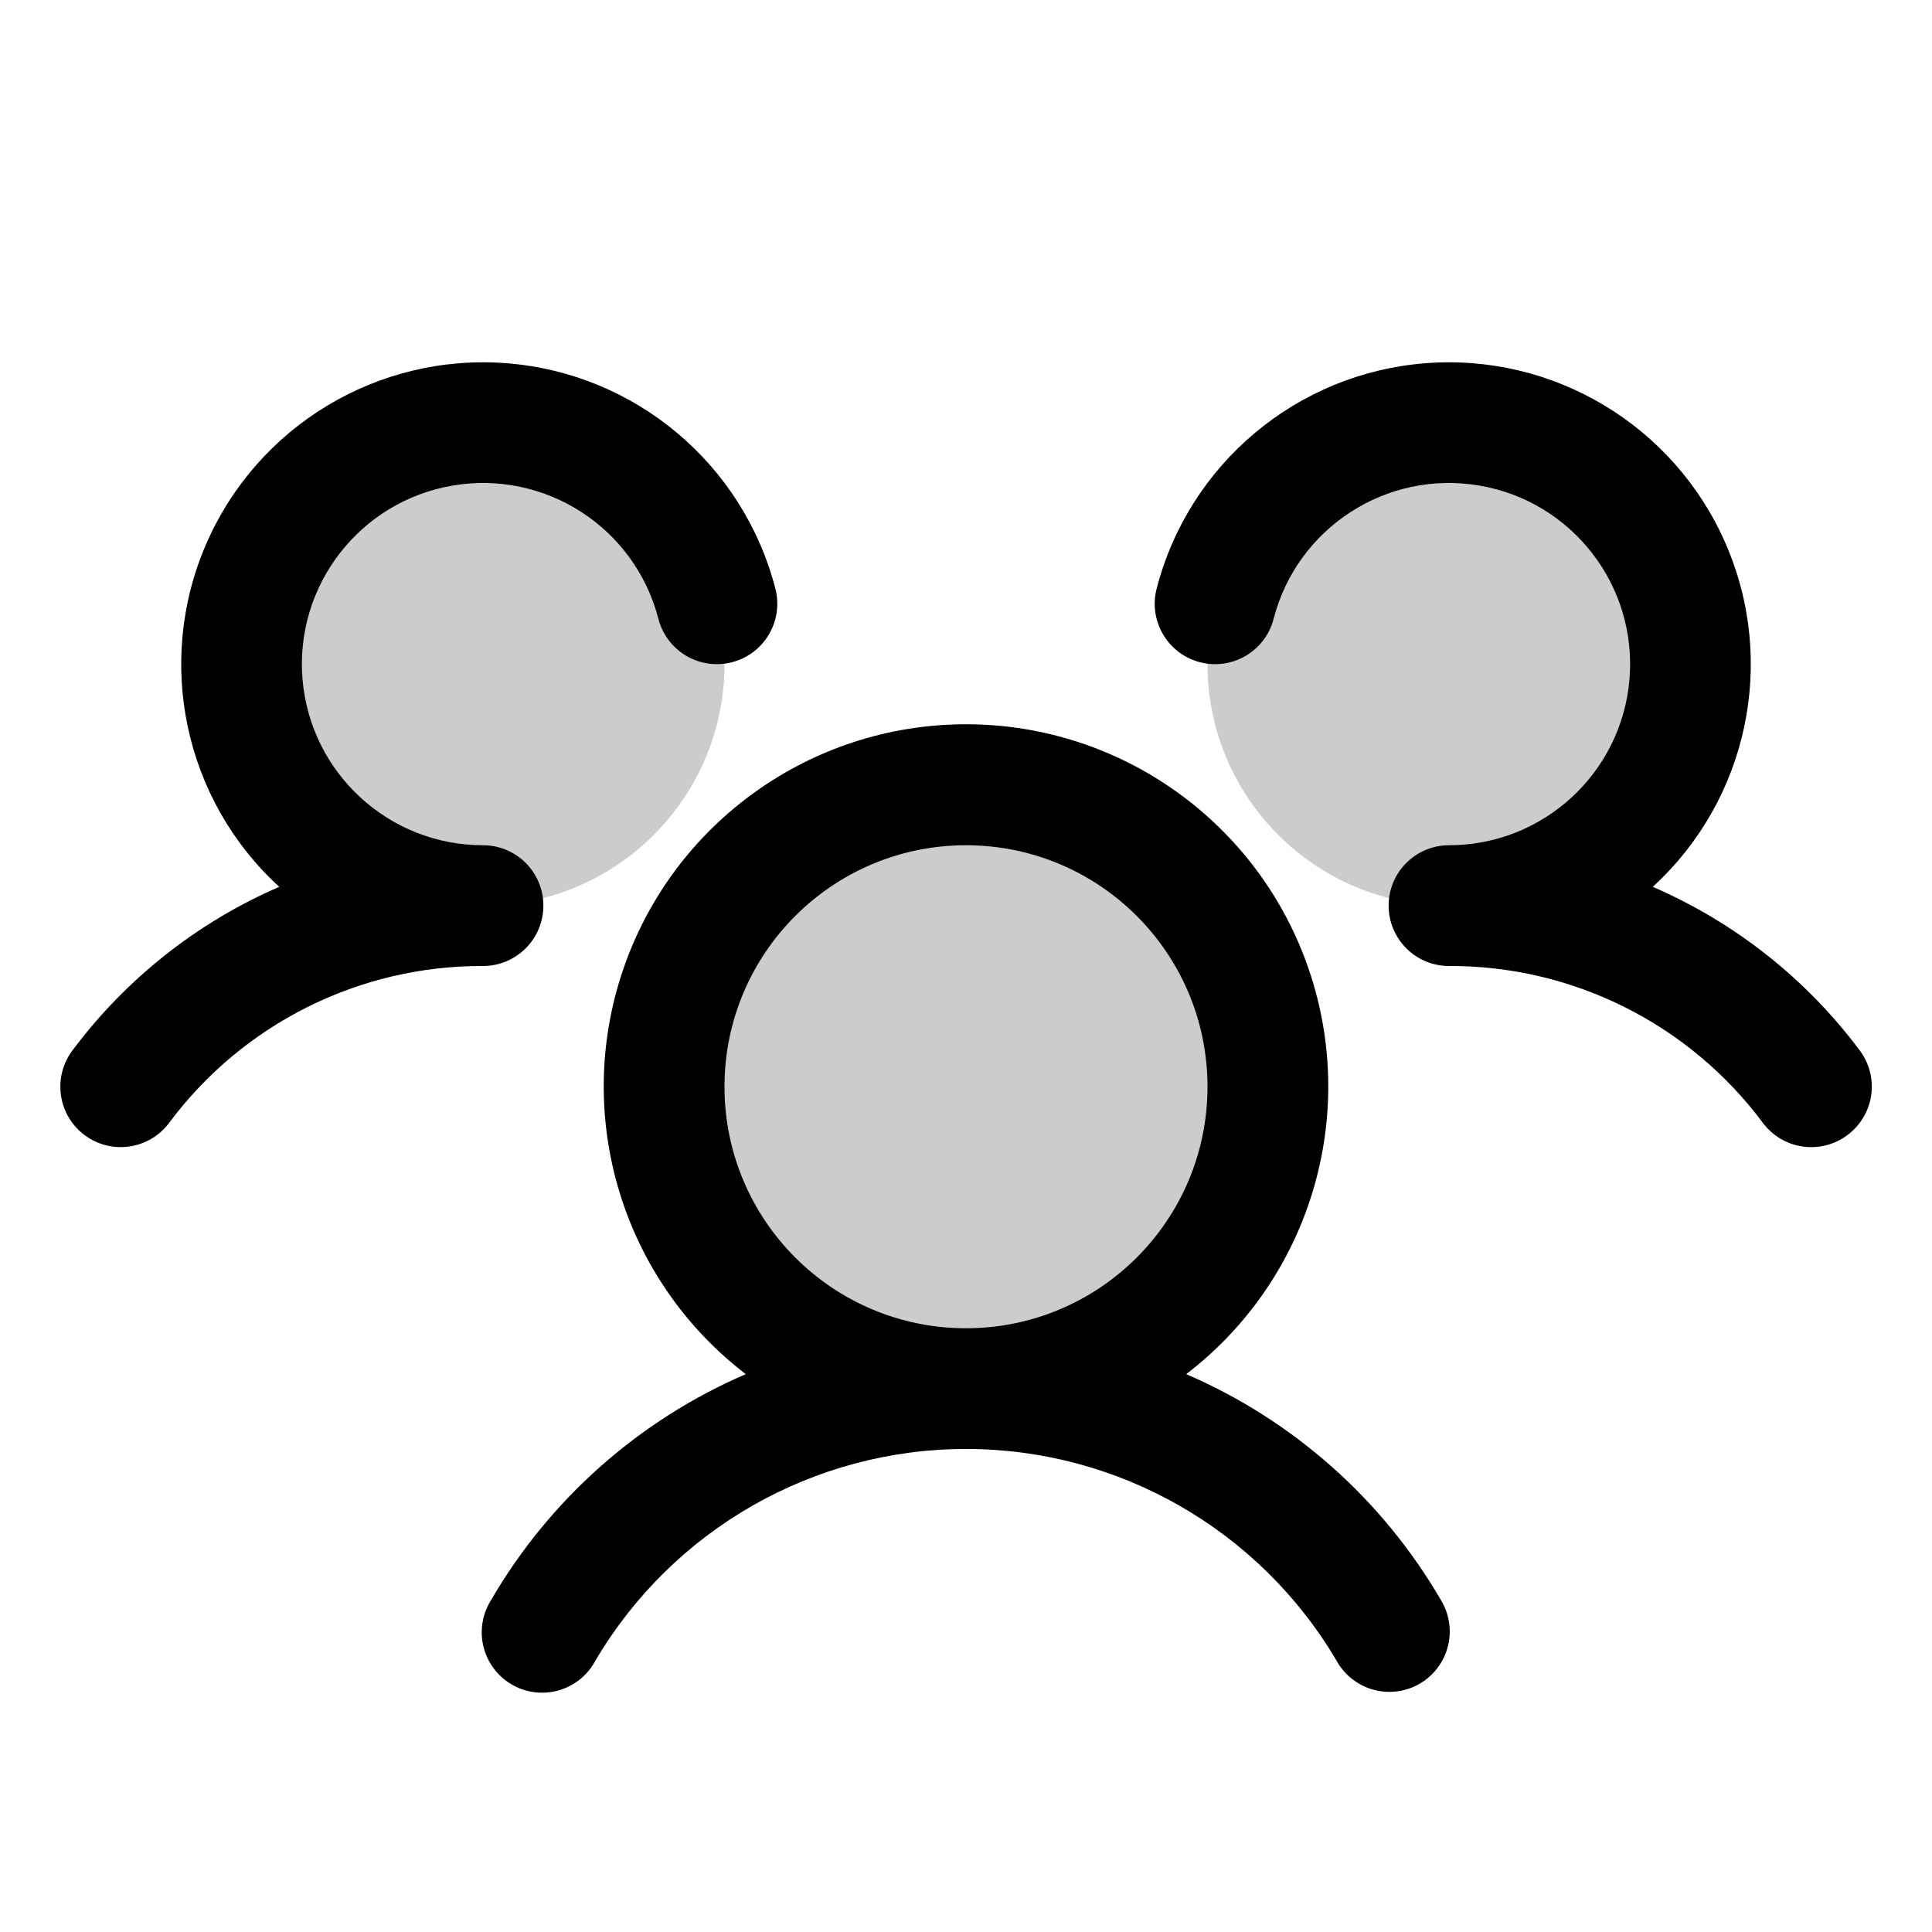
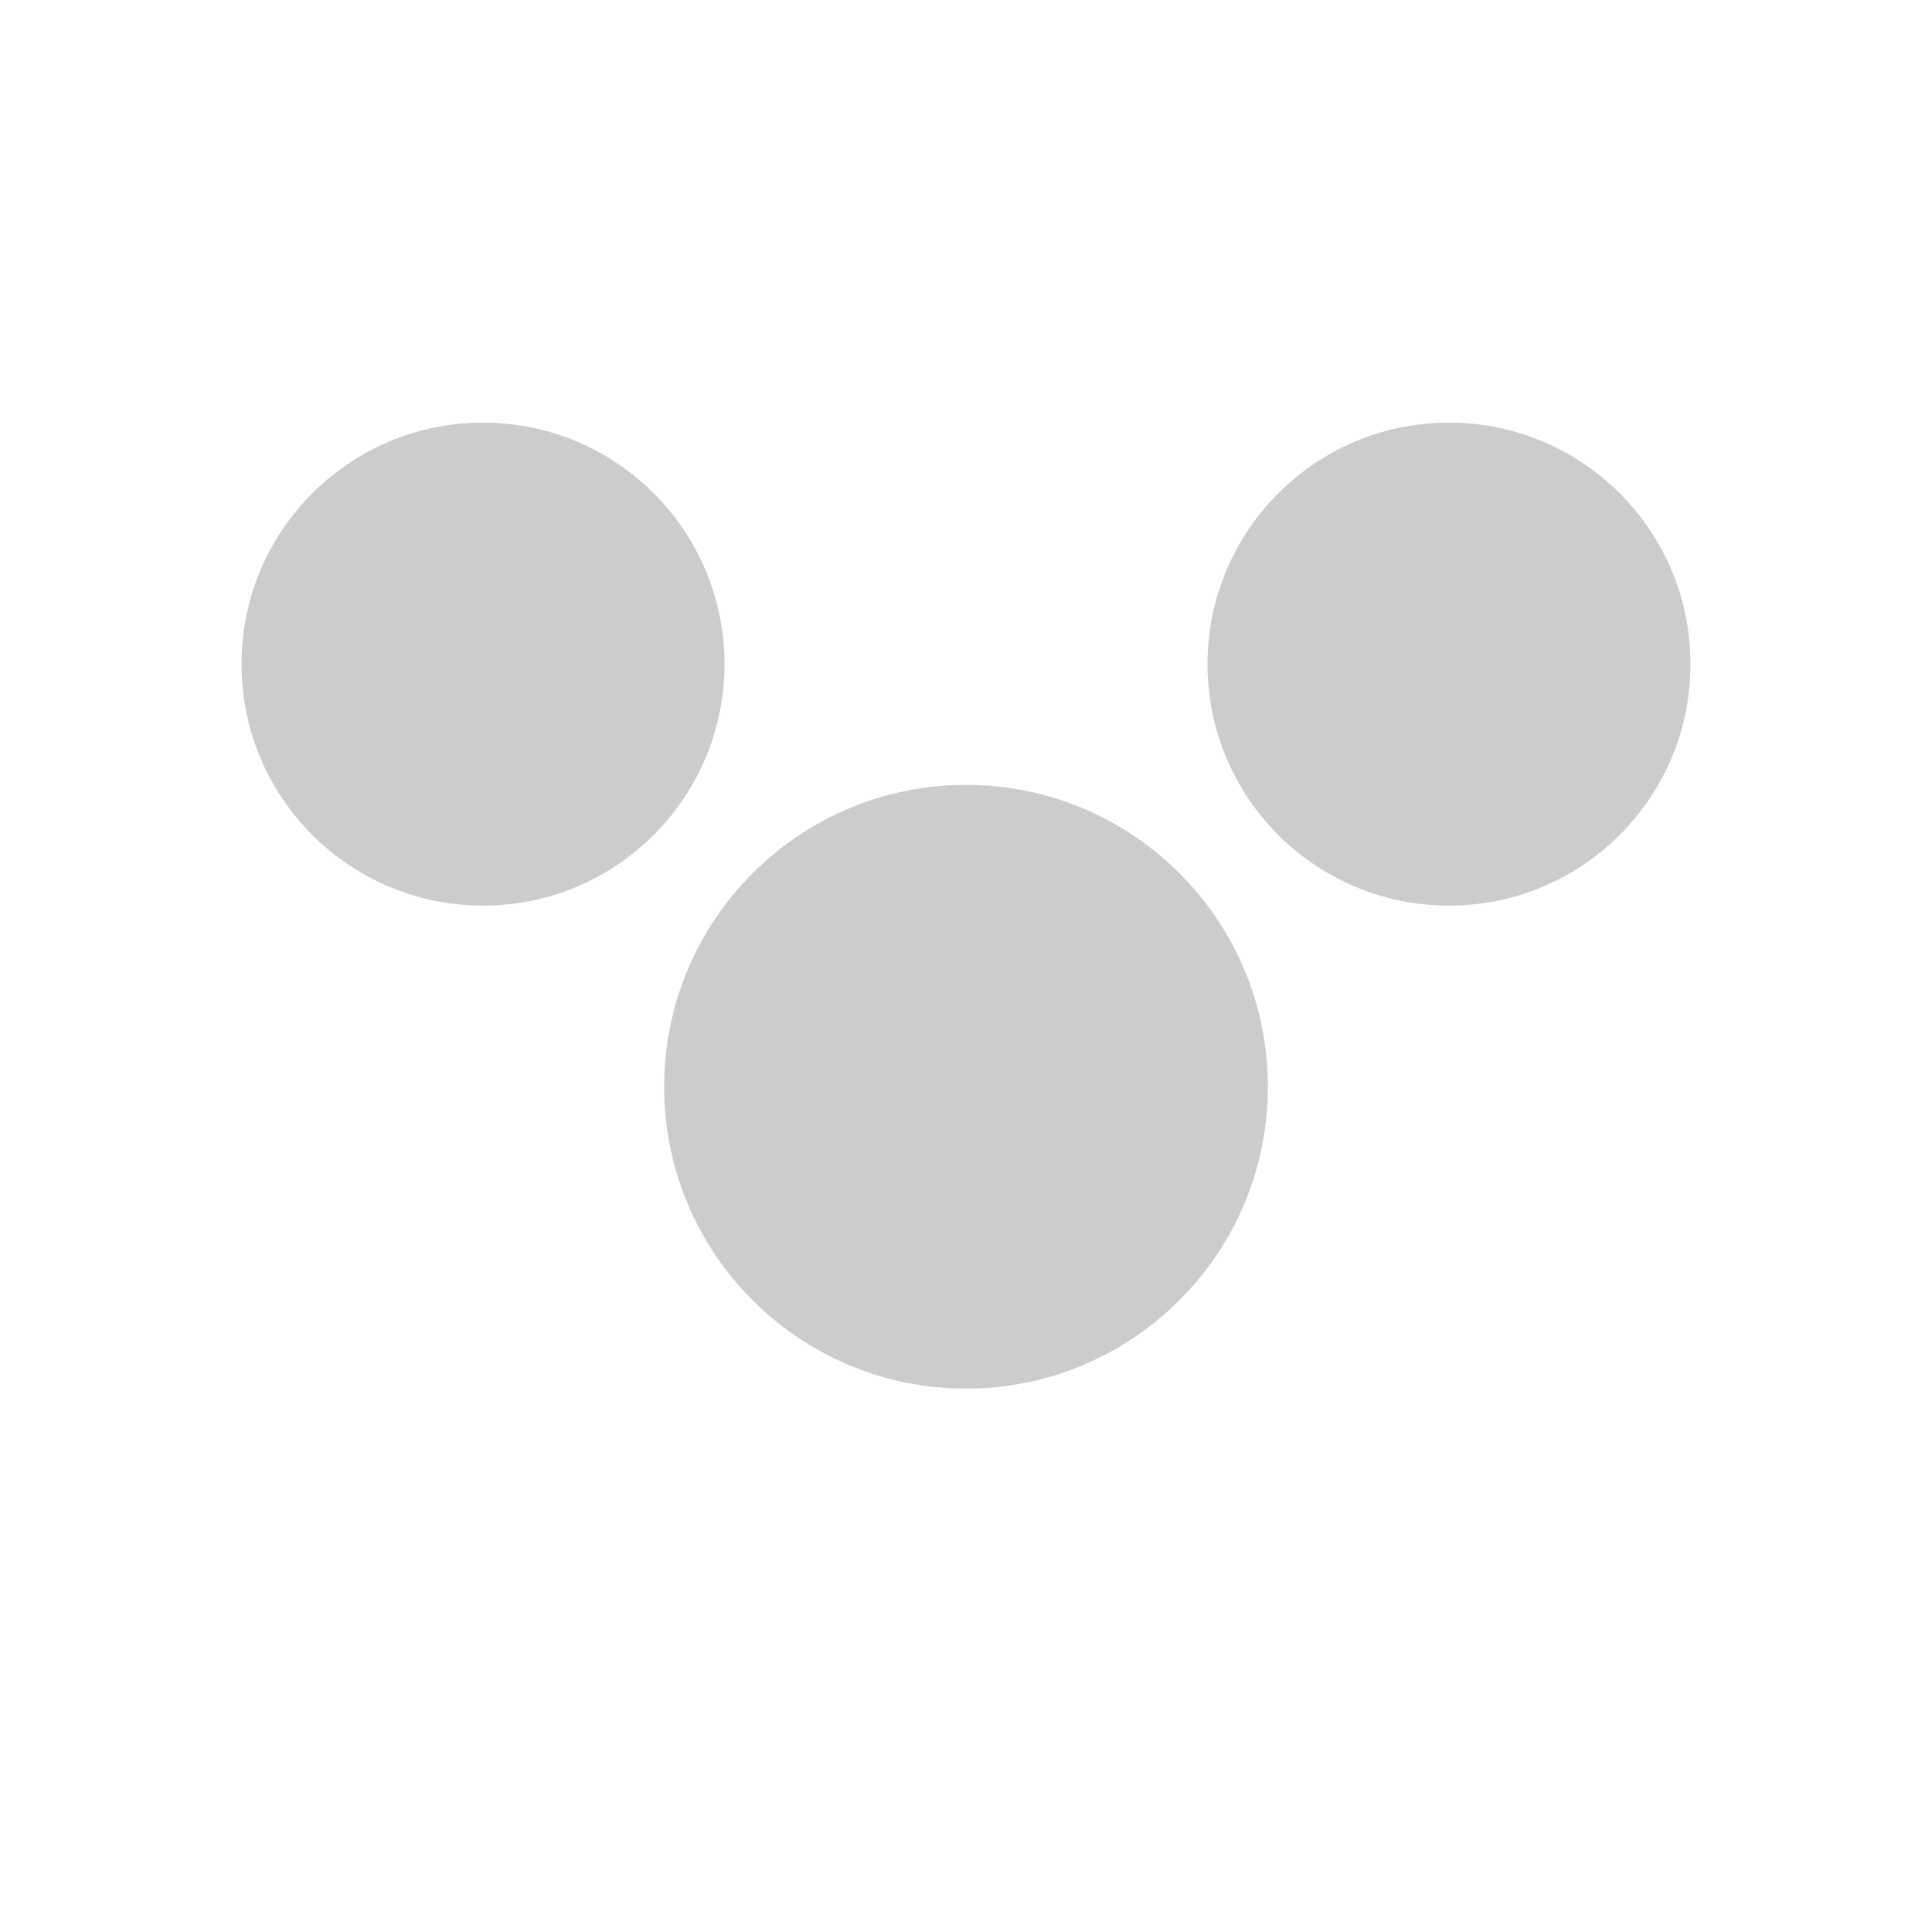
- <svg xmlns="http://www.w3.org/2000/svg" width="32" height="32" fill="#000000" viewBox="0 0 256 256">
-   <path d="M168,144a40,40,0,1,1-40-40A40,40,0,0,1,168,144ZM64,56A32,32,0,1,0,96,88,32,32,0,0,0,64,56Zm128,0a32,32,0,1,0,32,32A32,32,0,0,0,192,56Z" opacity="0.2" />
-   <path d="M244.8,150.4a8,8,0,0,1-11.2-1.6A51.6,51.6,0,0,0,192,128a8,8,0,0,1,0-16,24,24,0,1,0-23.24-30,8,8,0,1,1-15.5-4A40,40,0,1,1,219,117.51a67.94,67.94,0,0,1,27.43,21.68A8,8,0,0,1,244.8,150.4ZM190.92,212a8,8,0,1,1-13.85,8,57,57,0,0,0-98.15,0,8,8,0,1,1-13.84-8,72.06,72.06,0,0,1,33.74-29.92,48,48,0,1,1,58.36,0A72.06,72.06,0,0,1,190.92,212ZM128,176a32,32,0,1,0-32-32A32,32,0,0,0,128,176ZM72,120a8,8,0,0,0-8-8A24,24,0,1,1,87.24,82a8,8,0,1,0,15.5-4A40,40,0,1,0,37,117.51,67.94,67.94,0,0,0,9.6,139.19a8,8,0,1,0,12.8,9.61A51.6,51.6,0,0,1,64,128,8,8,0,0,0,72,120Z" />
+ <svg xmlns="http://www.w3.org/2000/svg" viewBox="0 0 256 256" style="">
+   <path width="256" height="256" fill="none" d="M0 0 L256 0 L256 256 L0 256 Z" class="AFTDCxVw_0" />
+   <path opacity="0.2" d="M88,144A40,40 0,1,1 168,144A40,40 0,1,1 88,144" class="AFTDCxVw_1" />
+   <path opacity="0.2" d="M32,88A32,32 0,1,1 96,88A32,32 0,1,1 32,88" class="AFTDCxVw_2" />
+   <path opacity="0.2" d="M160,88A32,32 0,1,1 224,88A32,32 0,1,1 160,88" class="AFTDCxVw_3" />
+   <path d="M192,120a59.91,59.91,0,0,1,48,24" fill="none" stroke="currentColor" stroke-linecap="round" stroke-linejoin="round" stroke-width="16" class="AFTDCxVw_4" />
+   <path d="M16,144a59.91,59.91,0,0,1,48-24" fill="none" stroke="currentColor" stroke-linecap="round" stroke-linejoin="round" stroke-width="16" class="AFTDCxVw_5" />
+   <path fill="none" stroke="currentColor" stroke-linecap="round" stroke-linejoin="round" stroke-width="16" d="M88,144A40,40 0,1,1 168,144A40,40 0,1,1 88,144" class="AFTDCxVw_6" />
+   <path d="M72,216a65,65,0,0,1,112,0" fill="none" stroke="currentColor" stroke-linecap="round" stroke-linejoin="round" stroke-width="16" class="AFTDCxVw_7" />
+   <path d="M161,80a32,32,0,1,1,31,40" fill="none" stroke="currentColor" stroke-linecap="round" stroke-linejoin="round" stroke-width="16" class="AFTDCxVw_8" />
+   <path d="M64,120A32,32,0,1,1,95,80" fill="none" stroke="currentColor" stroke-linecap="round" stroke-linejoin="round" stroke-width="16" class="AFTDCxVw_9" />
+   <style data-made-with="vivus-instant">.AFTDCxVw_0{stroke-dasharray:1024 1026;stroke-dashoffset:1025;animation:AFTDCxVw_draw_0 7200ms linear 0ms infinite,AFTDCxVw_fade 7200ms linear 0ms infinite;}.AFTDCxVw_1{stroke-dasharray:252 254;stroke-dashoffset:253;animation:AFTDCxVw_draw_1 7200ms linear 0ms infinite,AFTDCxVw_fade 7200ms linear 0ms infinite;}.AFTDCxVw_2{stroke-dasharray:202 204;stroke-dashoffset:203;animation:AFTDCxVw_draw_2 7200ms linear 0ms infinite,AFTDCxVw_fade 7200ms linear 0ms infinite;}.AFTDCxVw_3{stroke-dasharray:202 204;stroke-dashoffset:203;animation:AFTDCxVw_draw_3 7200ms linear 0ms infinite,AFTDCxVw_fade 7200ms linear 0ms infinite;}.AFTDCxVw_4{stroke-dasharray:56 58;stroke-dashoffset:57;animation:AFTDCxVw_draw_4 7200ms linear 0ms infinite,AFTDCxVw_fade 7200ms linear 0ms infinite;}.AFTDCxVw_5{stroke-dasharray:56 58;stroke-dashoffset:57;animation:AFTDCxVw_draw_5 7200ms linear 0ms infinite,AFTDCxVw_fade 7200ms linear 0ms infinite;}.AFTDCxVw_6{stroke-dasharray:252 254;stroke-dashoffset:253;animation:AFTDCxVw_draw_6 7200ms linear 0ms infinite,AFTDCxVw_fade 7200ms linear 0ms infinite;}.AFTDCxVw_7{stroke-dasharray:135 137;stroke-dashoffset:136;animation:AFTDCxVw_draw_7 7200ms linear 0ms infinite,AFTDCxVw_fade 7200ms linear 0ms infinite;}.AFTDCxVw_8{stroke-dasharray:143 145;stroke-dashoffset:144;animation:AFTDCxVw_draw_8 7200ms linear 0ms infinite,AFTDCxVw_fade 7200ms linear 0ms infinite;}.AFTDCxVw_9{stroke-dasharray:143 145;stroke-dashoffset:144;animation:AFTDCxVw_draw_9 7200ms linear 0ms infinite,AFTDCxVw_fade 7200ms linear 0ms infinite;}@keyframes AFTDCxVw_draw{100%{stroke-dashoffset:0;}}@keyframes AFTDCxVw_fade{0%{stroke-opacity:1;}94.444%{stroke-opacity:1;}100%{stroke-opacity:0;}}@keyframes AFTDCxVw_draw_0{11.111%{stroke-dashoffset: 1025}38.889%{ stroke-dashoffset: 0;}100%{ stroke-dashoffset: 0;}}@keyframes AFTDCxVw_draw_1{12.654%{stroke-dashoffset: 253}40.432%{ stroke-dashoffset: 0;}100%{ stroke-dashoffset: 0;}}@keyframes AFTDCxVw_draw_2{14.198%{stroke-dashoffset: 203}41.975%{ stroke-dashoffset: 0;}100%{ stroke-dashoffset: 0;}}@keyframes AFTDCxVw_draw_3{15.741%{stroke-dashoffset: 203}43.519%{ stroke-dashoffset: 0;}100%{ stroke-dashoffset: 0;}}@keyframes AFTDCxVw_draw_4{17.284%{stroke-dashoffset: 57}45.062%{ stroke-dashoffset: 0;}100%{ stroke-dashoffset: 0;}}@keyframes AFTDCxVw_draw_5{18.827%{stroke-dashoffset: 57}46.605%{ stroke-dashoffset: 0;}100%{ stroke-dashoffset: 0;}}@keyframes AFTDCxVw_draw_6{20.37%{stroke-dashoffset: 253}48.148%{ stroke-dashoffset: 0;}100%{ stroke-dashoffset: 0;}}@keyframes AFTDCxVw_draw_7{21.914%{stroke-dashoffset: 136}49.691%{ stroke-dashoffset: 0;}100%{ stroke-dashoffset: 0;}}@keyframes AFTDCxVw_draw_8{23.457%{stroke-dashoffset: 144}51.235%{ stroke-dashoffset: 0;}100%{ stroke-dashoffset: 0;}}@keyframes AFTDCxVw_draw_9{25%{stroke-dashoffset: 144}52.778%{ stroke-dashoffset: 0;}100%{ stroke-dashoffset: 0;}}</style>
</svg>
